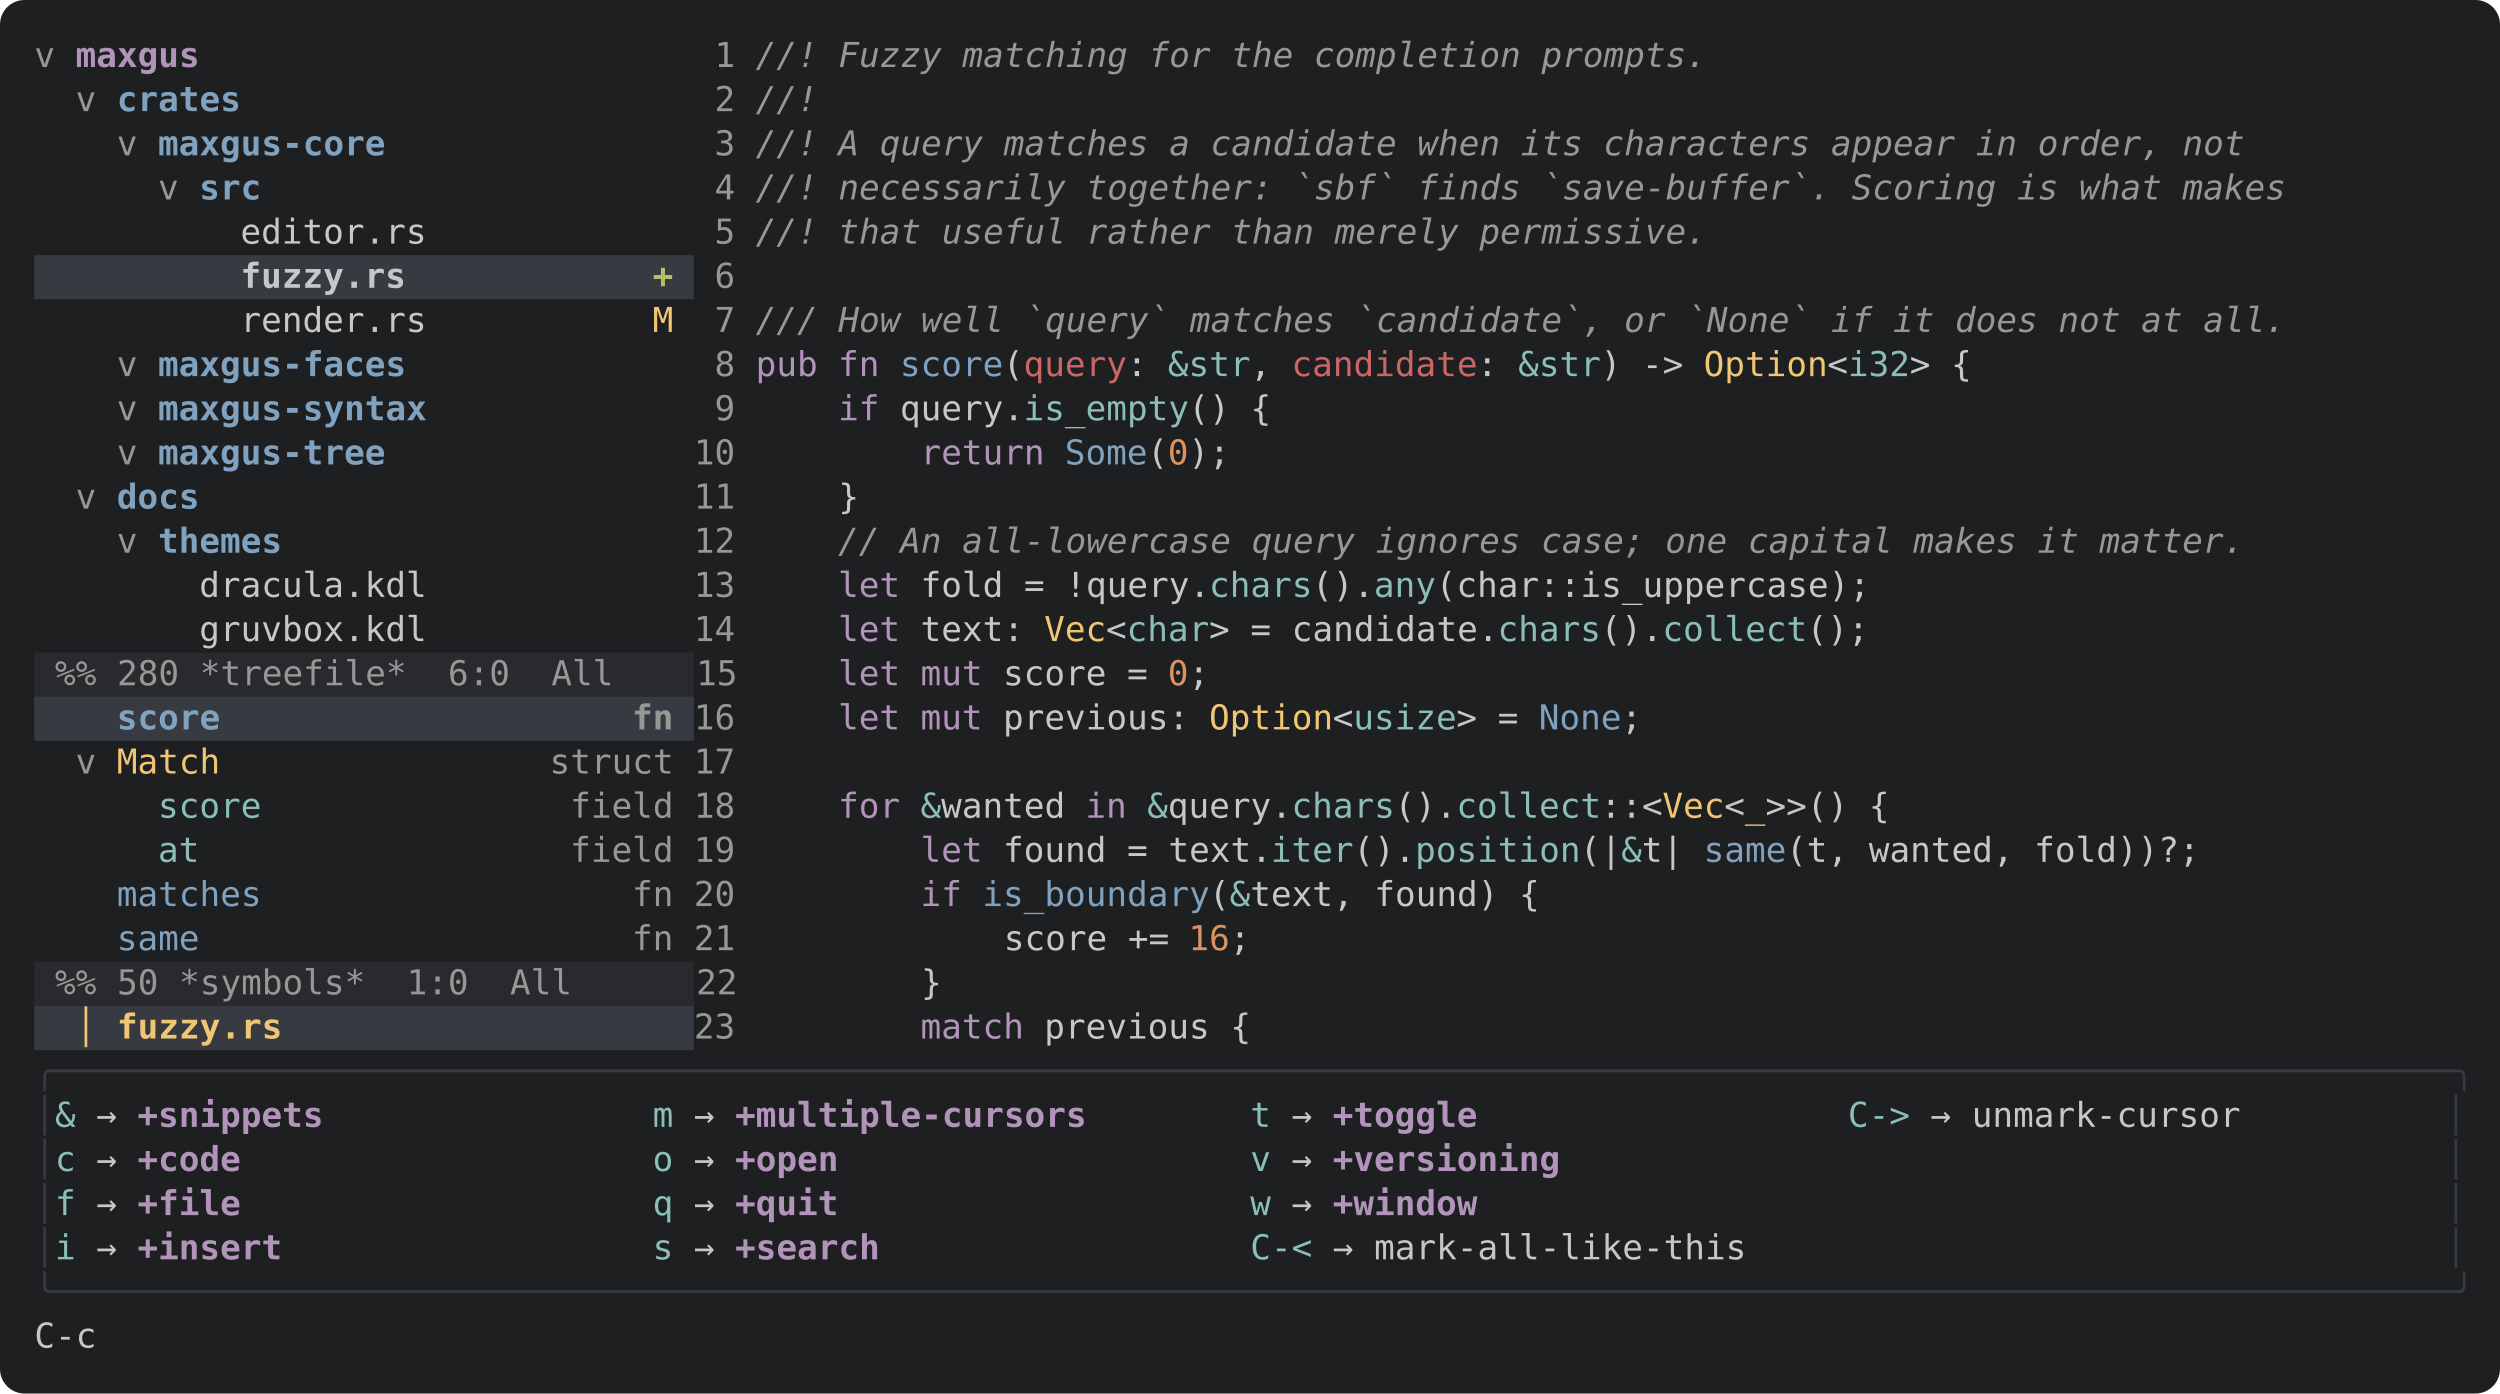
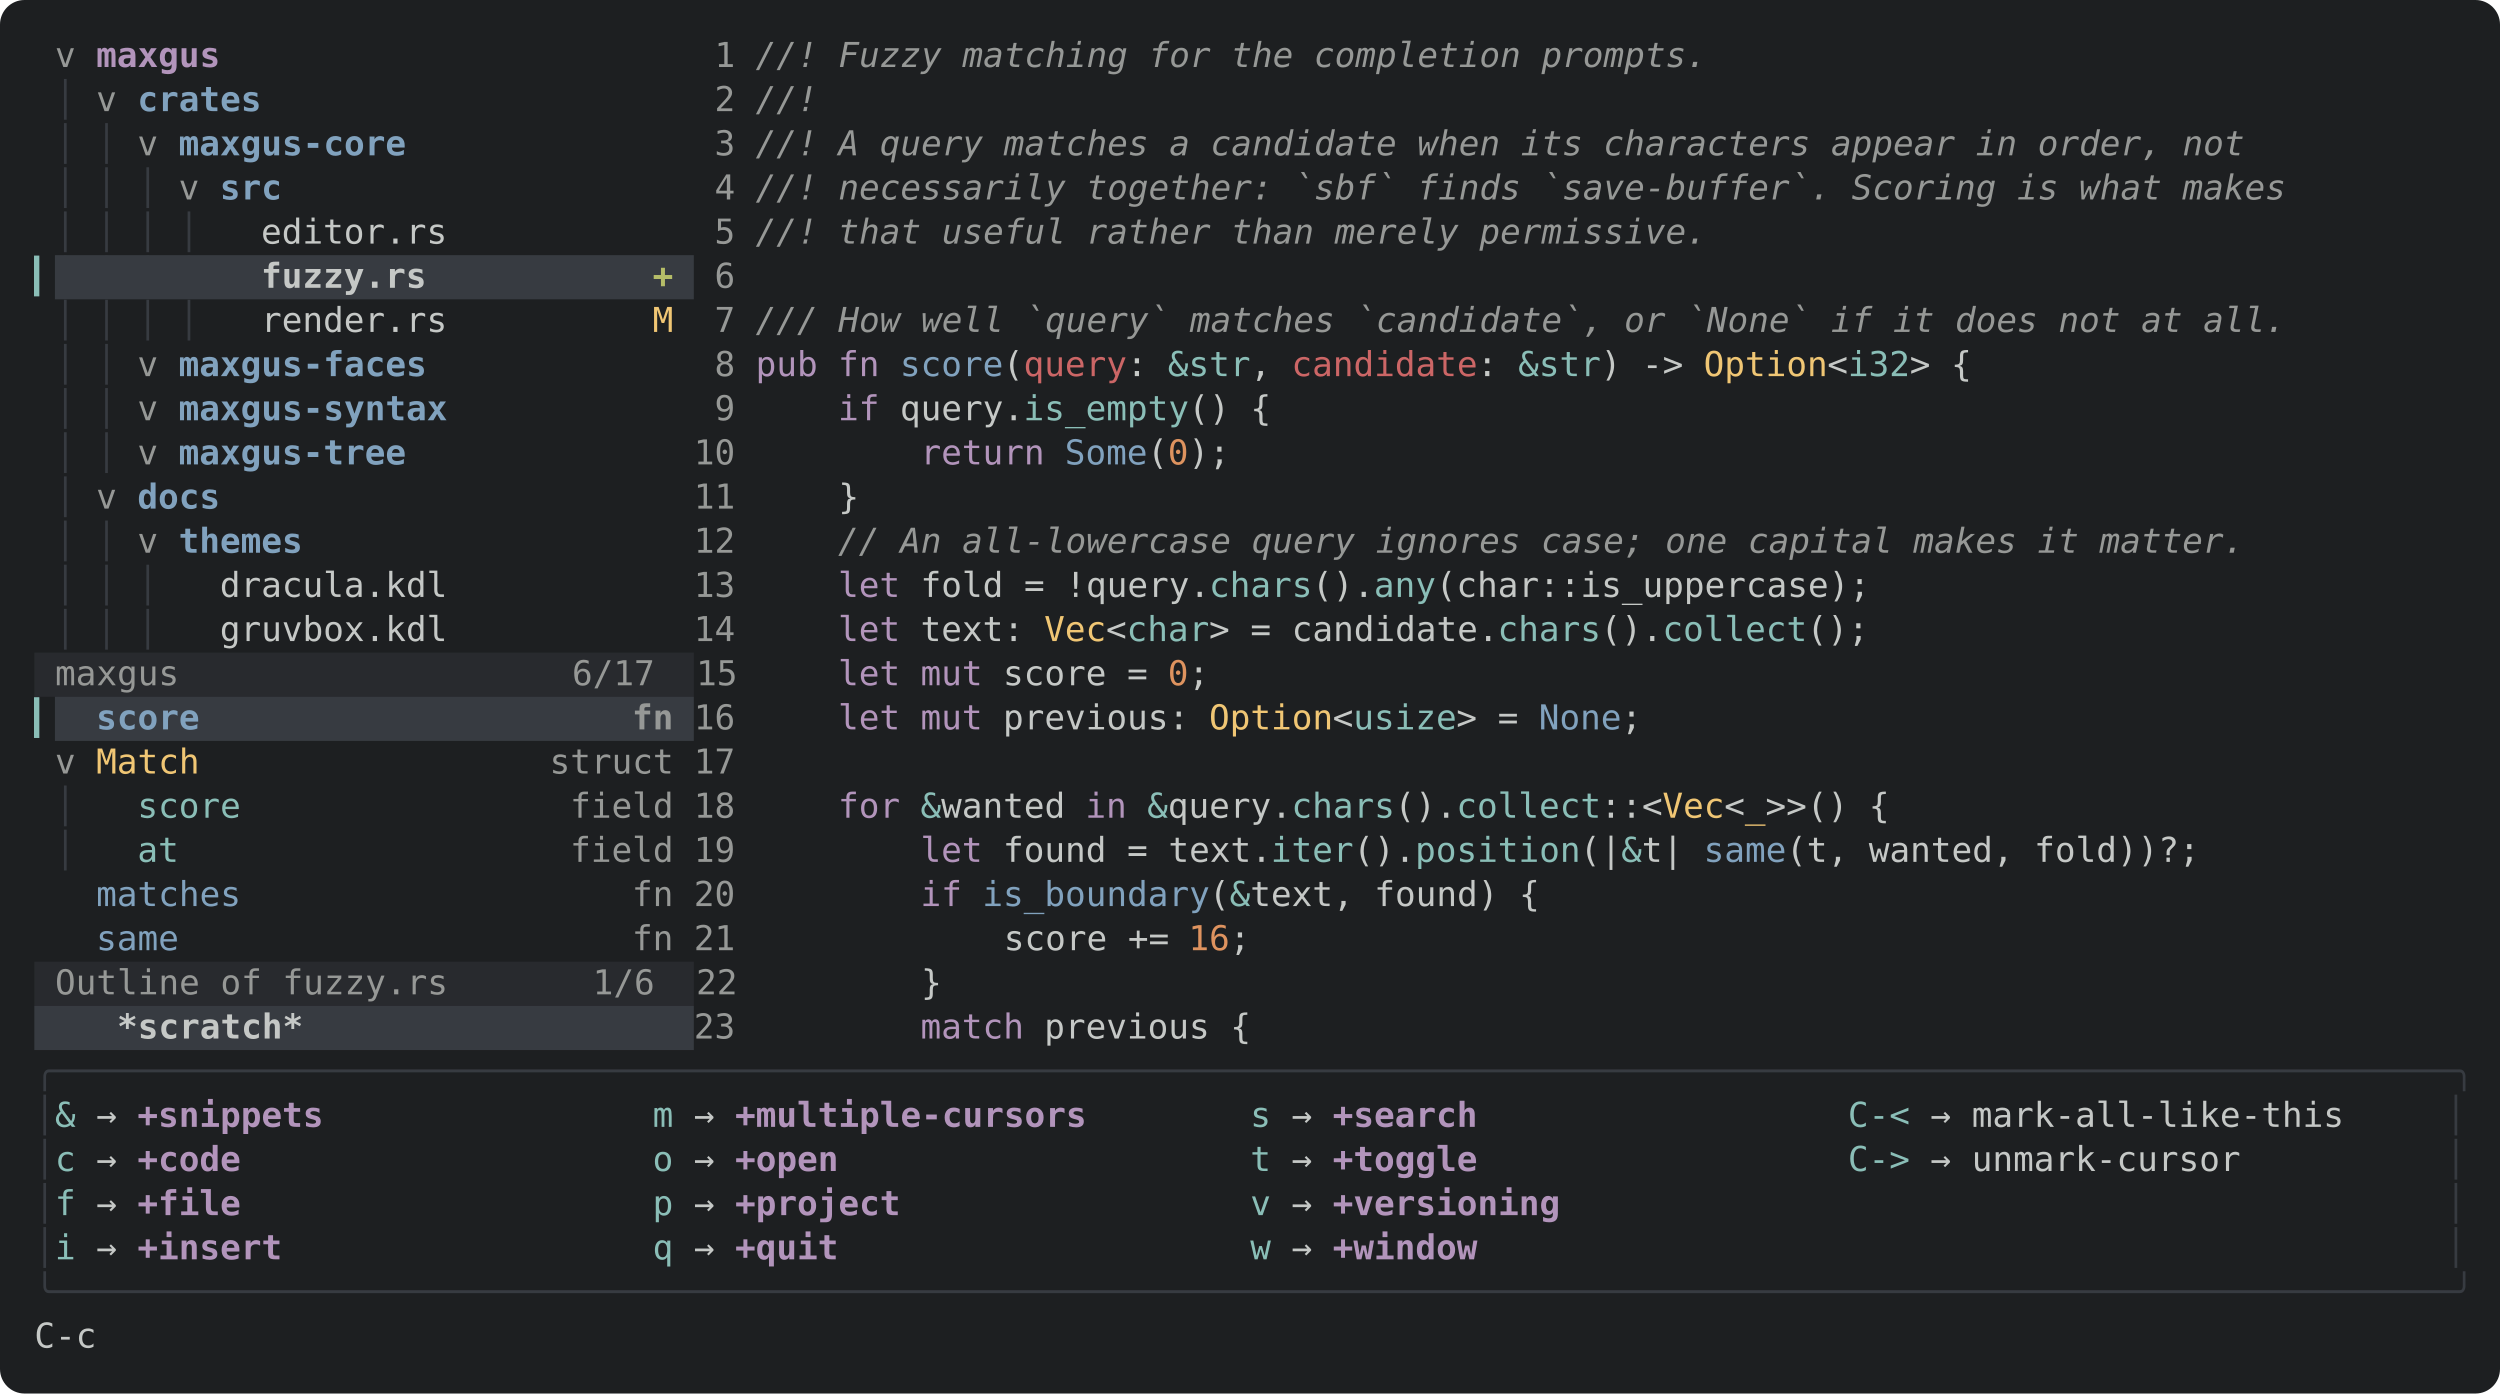
<svg xmlns="http://www.w3.org/2000/svg" width="1019" height="568" viewBox="0 0 1019 568" font-family="ui-monospace, SFMono-Regular, 'SF Mono', Menlo, Consolas, 'DejaVu Sans Mono', monospace" font-size="14" role="img" aria-label="maxgus">
  <rect width="1019" height="568" rx="10" fill="#1d1f21" />
-   <rect x="14.0" y="104.0" width="268.8" height="18" fill="#373b41" />
+   <rect x="22.4" y="104.0" width="260.4" height="18" fill="#373b41" />
  <rect x="14.0" y="266.0" width="268.8" height="18" fill="#282a2e" />
-   <rect x="14.0" y="284.0" width="268.8" height="18" fill="#373b41" />
+   <rect x="22.4" y="284.0" width="260.4" height="18" fill="#373b41" />
  <rect x="14.0" y="392.0" width="268.8" height="18" fill="#282a2e" />
  <rect x="14.0" y="410.0" width="268.8" height="18" fill="#373b41" />
-   <text x="14.0" y="27.3" fill="#969896" textLength="16.8" lengthAdjust="spacing" xml:space="preserve">v </text>
-   <text x="30.8" y="27.3" fill="#b294bb" font-weight="bold" textLength="50.4" lengthAdjust="spacing" xml:space="preserve">maxgus</text>
+   <text x="22.4" y="27.3" fill="#969896" textLength="16.8" lengthAdjust="spacing" xml:space="preserve">v </text>
+   <text x="39.2" y="27.3" fill="#b294bb" font-weight="bold" textLength="50.4" lengthAdjust="spacing" xml:space="preserve">maxgus</text>
  <text x="282.8" y="27.3" fill="#969896" textLength="25.2" lengthAdjust="spacing" xml:space="preserve"> 1 </text>
  <text x="308.0" y="27.3" fill="#969896" font-style="italic" textLength="386.4" lengthAdjust="spacing" xml:space="preserve">//! Fuzzy matching for the completion prompts.</text>
-   <text x="30.8" y="45.3" fill="#969896" textLength="16.8" lengthAdjust="spacing" xml:space="preserve">v </text>
-   <text x="47.6" y="45.3" fill="#81a2be" font-weight="bold" textLength="50.4" lengthAdjust="spacing" xml:space="preserve">crates</text>
+   <text x="22.4" y="45.3" fill="#373b41" textLength="8.4" lengthAdjust="spacing" xml:space="preserve">│</text>
+   <text x="39.2" y="45.3" fill="#969896" textLength="16.8" lengthAdjust="spacing" xml:space="preserve">v </text>
+   <text x="56.0" y="45.3" fill="#81a2be" font-weight="bold" textLength="50.4" lengthAdjust="spacing" xml:space="preserve">crates</text>
  <text x="282.8" y="45.3" fill="#969896" textLength="25.2" lengthAdjust="spacing" xml:space="preserve"> 2 </text>
  <text x="308.0" y="45.3" fill="#969896" font-style="italic" textLength="25.2" lengthAdjust="spacing" xml:space="preserve">//!</text>
-   <text x="47.6" y="63.3" fill="#969896" textLength="16.8" lengthAdjust="spacing" xml:space="preserve">v </text>
-   <text x="64.4" y="63.3" fill="#81a2be" font-weight="bold" textLength="92.4" lengthAdjust="spacing" xml:space="preserve">maxgus-core</text>
+   <text x="22.4" y="63.3" fill="#373b41" textLength="8.4" lengthAdjust="spacing" xml:space="preserve">│</text>
+   <text x="39.2" y="63.3" fill="#373b41" textLength="8.4" lengthAdjust="spacing" xml:space="preserve">│</text>
+   <text x="56.0" y="63.3" fill="#969896" textLength="16.8" lengthAdjust="spacing" xml:space="preserve">v </text>
+   <text x="72.8" y="63.3" fill="#81a2be" font-weight="bold" textLength="92.4" lengthAdjust="spacing" xml:space="preserve">maxgus-core</text>
  <text x="282.8" y="63.3" fill="#969896" textLength="25.2" lengthAdjust="spacing" xml:space="preserve"> 3 </text>
  <text x="308.0" y="63.3" fill="#969896" font-style="italic" textLength="604.8" lengthAdjust="spacing" xml:space="preserve">//! A query matches a candidate when its characters appear in order, not</text>
-   <text x="64.4" y="81.3" fill="#969896" textLength="16.8" lengthAdjust="spacing" xml:space="preserve">v </text>
-   <text x="81.2" y="81.3" fill="#81a2be" font-weight="bold" textLength="25.2" lengthAdjust="spacing" xml:space="preserve">src</text>
+   <text x="22.4" y="81.3" fill="#373b41" textLength="8.4" lengthAdjust="spacing" xml:space="preserve">│</text>
+   <text x="39.2" y="81.3" fill="#373b41" textLength="8.4" lengthAdjust="spacing" xml:space="preserve">│</text>
+   <text x="56.0" y="81.3" fill="#373b41" textLength="8.4" lengthAdjust="spacing" xml:space="preserve">│</text>
+   <text x="72.8" y="81.3" fill="#969896" textLength="16.8" lengthAdjust="spacing" xml:space="preserve">v </text>
+   <text x="89.6" y="81.3" fill="#81a2be" font-weight="bold" textLength="25.2" lengthAdjust="spacing" xml:space="preserve">src</text>
  <text x="282.8" y="81.3" fill="#969896" textLength="25.2" lengthAdjust="spacing" xml:space="preserve"> 4 </text>
  <text x="308.0" y="81.3" fill="#969896" font-style="italic" textLength="621.6" lengthAdjust="spacing" xml:space="preserve">//! necessarily together: `sbf` finds `save-buffer`. Scoring is what makes</text>
-   <text x="98.0" y="99.3" fill="#c5c8c6" textLength="184.8" lengthAdjust="spacing" xml:space="preserve">editor.rs             </text>
+   <text x="22.4" y="99.3" fill="#373b41" textLength="8.4" lengthAdjust="spacing" xml:space="preserve">│</text>
+   <text x="39.2" y="99.3" fill="#373b41" textLength="8.4" lengthAdjust="spacing" xml:space="preserve">│</text>
+   <text x="56.0" y="99.3" fill="#373b41" textLength="8.4" lengthAdjust="spacing" xml:space="preserve">│</text>
+   <text x="72.8" y="99.3" fill="#373b41" textLength="8.4" lengthAdjust="spacing" xml:space="preserve">│</text>
+   <text x="106.4" y="99.3" fill="#c5c8c6" textLength="176.4" lengthAdjust="spacing" xml:space="preserve">editor.rs            </text>
  <text x="282.8" y="99.3" fill="#969896" textLength="25.2" lengthAdjust="spacing" xml:space="preserve"> 5 </text>
  <text x="308.0" y="99.3" fill="#969896" font-style="italic" textLength="386.4" lengthAdjust="spacing" xml:space="preserve">//! that useful rather than merely permissive.</text>
-   <text x="98.0" y="117.3" fill="#c5c8c6" font-weight="bold" textLength="168.0" lengthAdjust="spacing" xml:space="preserve">fuzzy.rs            </text>
+   <text x="14.0" y="117.3" fill="#8abeb7" textLength="8.4" lengthAdjust="spacing" xml:space="preserve">▎</text>
+   <text x="22.4" y="117.3" fill="#373b41" font-weight="bold" textLength="8.4" lengthAdjust="spacing" xml:space="preserve">│</text>
+   <text x="39.2" y="117.3" fill="#373b41" font-weight="bold" textLength="8.4" lengthAdjust="spacing" xml:space="preserve">│</text>
+   <text x="56.0" y="117.3" fill="#373b41" font-weight="bold" textLength="8.4" lengthAdjust="spacing" xml:space="preserve">│</text>
+   <text x="72.8" y="117.3" fill="#373b41" font-weight="bold" textLength="8.4" lengthAdjust="spacing" xml:space="preserve">│</text>
+   <text x="106.4" y="117.3" fill="#c5c8c6" font-weight="bold" textLength="159.6" lengthAdjust="spacing" xml:space="preserve">fuzzy.rs           </text>
  <text x="266.0" y="117.3" fill="#b5bd68" font-weight="bold" textLength="8.4" lengthAdjust="spacing" xml:space="preserve">+</text>
  <text x="282.8" y="117.3" fill="#969896" textLength="25.2" lengthAdjust="spacing" xml:space="preserve"> 6 </text>
-   <text x="98.0" y="135.3" fill="#c5c8c6" textLength="168.0" lengthAdjust="spacing" xml:space="preserve">render.rs           </text>
+   <text x="22.4" y="135.3" fill="#373b41" textLength="8.4" lengthAdjust="spacing" xml:space="preserve">│</text>
+   <text x="39.2" y="135.3" fill="#373b41" textLength="8.4" lengthAdjust="spacing" xml:space="preserve">│</text>
+   <text x="56.0" y="135.3" fill="#373b41" textLength="8.4" lengthAdjust="spacing" xml:space="preserve">│</text>
+   <text x="72.8" y="135.3" fill="#373b41" textLength="8.4" lengthAdjust="spacing" xml:space="preserve">│</text>
+   <text x="106.4" y="135.3" fill="#c5c8c6" textLength="159.6" lengthAdjust="spacing" xml:space="preserve">render.rs          </text>
  <text x="266.0" y="135.3" fill="#f0c674" textLength="8.4" lengthAdjust="spacing" xml:space="preserve">M</text>
  <text x="282.8" y="135.3" fill="#969896" textLength="25.2" lengthAdjust="spacing" xml:space="preserve"> 7 </text>
  <text x="308.0" y="135.3" fill="#969896" font-style="italic" textLength="621.6" lengthAdjust="spacing" xml:space="preserve">/// How well `query` matches `candidate`, or `None` if it does not at all.</text>
-   <text x="47.6" y="153.3" fill="#969896" textLength="16.8" lengthAdjust="spacing" xml:space="preserve">v </text>
-   <text x="64.4" y="153.3" fill="#81a2be" font-weight="bold" textLength="100.8" lengthAdjust="spacing" xml:space="preserve">maxgus-faces</text>
+   <text x="22.4" y="153.3" fill="#373b41" textLength="8.4" lengthAdjust="spacing" xml:space="preserve">│</text>
+   <text x="39.2" y="153.3" fill="#373b41" textLength="8.4" lengthAdjust="spacing" xml:space="preserve">│</text>
+   <text x="56.0" y="153.3" fill="#969896" textLength="16.8" lengthAdjust="spacing" xml:space="preserve">v </text>
+   <text x="72.8" y="153.3" fill="#81a2be" font-weight="bold" textLength="100.8" lengthAdjust="spacing" xml:space="preserve">maxgus-faces</text>
  <text x="282.8" y="153.3" fill="#969896" textLength="25.2" lengthAdjust="spacing" xml:space="preserve"> 8 </text>
  <text x="308.0" y="153.3" fill="#b294bb" textLength="25.2" lengthAdjust="spacing" xml:space="preserve">pub</text>
  <text x="341.6" y="153.3" fill="#b294bb" textLength="16.8" lengthAdjust="spacing" xml:space="preserve">fn</text>
  <text x="366.8" y="153.3" fill="#81a2be" textLength="42.0" lengthAdjust="spacing" xml:space="preserve">score</text>
  <text x="408.8" y="153.3" fill="#c5c8c6" textLength="8.4" lengthAdjust="spacing" xml:space="preserve">(</text>
  <text x="417.2" y="153.3" fill="#cc6666" textLength="42.0" lengthAdjust="spacing" xml:space="preserve">query</text>
  <text x="459.2" y="153.3" fill="#c5c8c6" textLength="16.8" lengthAdjust="spacing" xml:space="preserve">: </text>
  <text x="476.0" y="153.3" fill="#8abeb7" textLength="33.6" lengthAdjust="spacing" xml:space="preserve">&amp;str</text>
  <text x="509.6" y="153.3" fill="#c5c8c6" textLength="16.8" lengthAdjust="spacing" xml:space="preserve">, </text>
  <text x="526.4" y="153.3" fill="#cc6666" textLength="75.6" lengthAdjust="spacing" xml:space="preserve">candidate</text>
  <text x="602.0" y="153.3" fill="#c5c8c6" textLength="16.8" lengthAdjust="spacing" xml:space="preserve">: </text>
  <text x="618.8" y="153.3" fill="#8abeb7" textLength="33.6" lengthAdjust="spacing" xml:space="preserve">&amp;str</text>
  <text x="652.4" y="153.3" fill="#c5c8c6" textLength="42.0" lengthAdjust="spacing" xml:space="preserve">) -&gt; </text>
  <text x="694.4" y="153.3" fill="#f0c674" textLength="50.4" lengthAdjust="spacing" xml:space="preserve">Option</text>
  <text x="744.8" y="153.3" fill="#c5c8c6" textLength="8.4" lengthAdjust="spacing" xml:space="preserve">&lt;</text>
  <text x="753.2" y="153.3" fill="#8abeb7" textLength="25.2" lengthAdjust="spacing" xml:space="preserve">i32</text>
  <text x="778.4" y="153.3" fill="#c5c8c6" textLength="226.8" lengthAdjust="spacing" xml:space="preserve">&gt; {                        </text>
-   <text x="47.6" y="171.3" fill="#969896" textLength="16.8" lengthAdjust="spacing" xml:space="preserve">v </text>
-   <text x="64.4" y="171.3" fill="#81a2be" font-weight="bold" textLength="109.2" lengthAdjust="spacing" xml:space="preserve">maxgus-syntax</text>
+   <text x="22.4" y="171.3" fill="#373b41" textLength="8.4" lengthAdjust="spacing" xml:space="preserve">│</text>
+   <text x="39.2" y="171.3" fill="#373b41" textLength="8.4" lengthAdjust="spacing" xml:space="preserve">│</text>
+   <text x="56.0" y="171.3" fill="#969896" textLength="16.8" lengthAdjust="spacing" xml:space="preserve">v </text>
+   <text x="72.8" y="171.3" fill="#81a2be" font-weight="bold" textLength="109.2" lengthAdjust="spacing" xml:space="preserve">maxgus-syntax</text>
  <text x="282.8" y="171.3" fill="#969896" textLength="25.2" lengthAdjust="spacing" xml:space="preserve"> 9 </text>
  <text x="341.6" y="171.3" fill="#b294bb" textLength="16.8" lengthAdjust="spacing" xml:space="preserve">if</text>
  <text x="358.4" y="171.3" fill="#c5c8c6" textLength="58.8" lengthAdjust="spacing" xml:space="preserve"> query.</text>
  <text x="417.2" y="171.3" fill="#8abeb7" textLength="67.2" lengthAdjust="spacing" xml:space="preserve">is_empty</text>
  <text x="484.4" y="171.3" fill="#c5c8c6" textLength="520.8" lengthAdjust="spacing" xml:space="preserve">() {                                                          </text>
-   <text x="47.6" y="189.3" fill="#969896" textLength="16.8" lengthAdjust="spacing" xml:space="preserve">v </text>
-   <text x="64.4" y="189.3" fill="#81a2be" font-weight="bold" textLength="92.4" lengthAdjust="spacing" xml:space="preserve">maxgus-tree</text>
+   <text x="22.4" y="189.3" fill="#373b41" textLength="8.4" lengthAdjust="spacing" xml:space="preserve">│</text>
+   <text x="39.2" y="189.3" fill="#373b41" textLength="8.4" lengthAdjust="spacing" xml:space="preserve">│</text>
+   <text x="56.0" y="189.3" fill="#969896" textLength="16.8" lengthAdjust="spacing" xml:space="preserve">v </text>
+   <text x="72.8" y="189.3" fill="#81a2be" font-weight="bold" textLength="92.4" lengthAdjust="spacing" xml:space="preserve">maxgus-tree</text>
  <text x="282.8" y="189.3" fill="#969896" textLength="25.2" lengthAdjust="spacing" xml:space="preserve">10 </text>
  <text x="375.2" y="189.3" fill="#b294bb" textLength="50.4" lengthAdjust="spacing" xml:space="preserve">return</text>
  <text x="434.0" y="189.3" fill="#81a2be" textLength="33.6" lengthAdjust="spacing" xml:space="preserve">Some</text>
  <text x="467.6" y="189.3" fill="#c5c8c6" textLength="8.4" lengthAdjust="spacing" xml:space="preserve">(</text>
  <text x="476.0" y="189.3" fill="#de935f" textLength="8.4" lengthAdjust="spacing" xml:space="preserve">0</text>
  <text x="484.4" y="189.3" fill="#c5c8c6" textLength="520.8" lengthAdjust="spacing" xml:space="preserve">);                                                            </text>
-   <text x="30.8" y="207.3" fill="#969896" textLength="16.8" lengthAdjust="spacing" xml:space="preserve">v </text>
-   <text x="47.6" y="207.3" fill="#81a2be" font-weight="bold" textLength="33.6" lengthAdjust="spacing" xml:space="preserve">docs</text>
+   <text x="22.4" y="207.3" fill="#373b41" textLength="8.4" lengthAdjust="spacing" xml:space="preserve">│</text>
+   <text x="39.2" y="207.3" fill="#969896" textLength="16.8" lengthAdjust="spacing" xml:space="preserve">v </text>
+   <text x="56.0" y="207.3" fill="#81a2be" font-weight="bold" textLength="33.6" lengthAdjust="spacing" xml:space="preserve">docs</text>
  <text x="282.8" y="207.3" fill="#969896" textLength="25.2" lengthAdjust="spacing" xml:space="preserve">11 </text>
  <text x="308.0" y="207.3" fill="#c5c8c6" textLength="697.2" lengthAdjust="spacing" xml:space="preserve">    }                                                                              </text>
-   <text x="47.6" y="225.3" fill="#969896" textLength="16.8" lengthAdjust="spacing" xml:space="preserve">v </text>
-   <text x="64.4" y="225.3" fill="#81a2be" font-weight="bold" textLength="50.4" lengthAdjust="spacing" xml:space="preserve">themes</text>
+   <text x="22.4" y="225.3" fill="#373b41" textLength="8.4" lengthAdjust="spacing" xml:space="preserve">│</text>
+   <text x="39.2" y="225.3" fill="#373b41" textLength="8.4" lengthAdjust="spacing" xml:space="preserve">│</text>
+   <text x="56.0" y="225.3" fill="#969896" textLength="16.8" lengthAdjust="spacing" xml:space="preserve">v </text>
+   <text x="72.8" y="225.3" fill="#81a2be" font-weight="bold" textLength="50.4" lengthAdjust="spacing" xml:space="preserve">themes</text>
  <text x="282.8" y="225.3" fill="#969896" textLength="25.2" lengthAdjust="spacing" xml:space="preserve">12 </text>
  <text x="341.6" y="225.3" fill="#969896" font-style="italic" textLength="571.2" lengthAdjust="spacing" xml:space="preserve">// An all-lowercase query ignores case; one capital makes it matter.</text>
-   <text x="81.2" y="243.3" fill="#c5c8c6" textLength="201.6" lengthAdjust="spacing" xml:space="preserve">dracula.kdl             </text>
+   <text x="22.4" y="243.3" fill="#373b41" textLength="8.4" lengthAdjust="spacing" xml:space="preserve">│</text>
+   <text x="39.2" y="243.3" fill="#373b41" textLength="8.4" lengthAdjust="spacing" xml:space="preserve">│</text>
+   <text x="56.0" y="243.3" fill="#373b41" textLength="8.4" lengthAdjust="spacing" xml:space="preserve">│</text>
+   <text x="89.6" y="243.3" fill="#c5c8c6" textLength="193.2" lengthAdjust="spacing" xml:space="preserve">dracula.kdl            </text>
  <text x="282.8" y="243.3" fill="#969896" textLength="25.2" lengthAdjust="spacing" xml:space="preserve">13 </text>
  <text x="341.6" y="243.3" fill="#b294bb" textLength="25.2" lengthAdjust="spacing" xml:space="preserve">let</text>
  <text x="366.8" y="243.3" fill="#c5c8c6" textLength="126.0" lengthAdjust="spacing" xml:space="preserve"> fold = !query.</text>
  <text x="492.8" y="243.3" fill="#8abeb7" textLength="42.0" lengthAdjust="spacing" xml:space="preserve">chars</text>
  <text x="534.8" y="243.3" fill="#c5c8c6" textLength="25.2" lengthAdjust="spacing" xml:space="preserve">().</text>
  <text x="560.0" y="243.3" fill="#8abeb7" textLength="25.2" lengthAdjust="spacing" xml:space="preserve">any</text>
  <text x="585.2" y="243.3" fill="#c5c8c6" textLength="420.0" lengthAdjust="spacing" xml:space="preserve">(char::is_uppercase);                             </text>
-   <text x="81.2" y="261.3" fill="#c5c8c6" textLength="201.6" lengthAdjust="spacing" xml:space="preserve">gruvbox.kdl             </text>
+   <text x="22.4" y="261.3" fill="#373b41" textLength="8.4" lengthAdjust="spacing" xml:space="preserve">│</text>
+   <text x="39.2" y="261.3" fill="#373b41" textLength="8.4" lengthAdjust="spacing" xml:space="preserve">│</text>
+   <text x="56.0" y="261.3" fill="#373b41" textLength="8.4" lengthAdjust="spacing" xml:space="preserve">│</text>
+   <text x="89.6" y="261.3" fill="#c5c8c6" textLength="193.2" lengthAdjust="spacing" xml:space="preserve">gruvbox.kdl            </text>
  <text x="282.8" y="261.3" fill="#969896" textLength="25.2" lengthAdjust="spacing" xml:space="preserve">14 </text>
  <text x="341.6" y="261.3" fill="#b294bb" textLength="25.2" lengthAdjust="spacing" xml:space="preserve">let</text>
  <text x="366.8" y="261.3" fill="#c5c8c6" textLength="58.8" lengthAdjust="spacing" xml:space="preserve"> text: </text>
  <text x="425.6" y="261.3" fill="#f0c674" textLength="25.2" lengthAdjust="spacing" xml:space="preserve">Vec</text>
  <text x="450.8" y="261.3" fill="#c5c8c6" textLength="8.4" lengthAdjust="spacing" xml:space="preserve">&lt;</text>
  <text x="459.2" y="261.3" fill="#8abeb7" textLength="33.6" lengthAdjust="spacing" xml:space="preserve">char</text>
  <text x="492.8" y="261.3" fill="#c5c8c6" textLength="117.6" lengthAdjust="spacing" xml:space="preserve">&gt; = candidate.</text>
  <text x="610.4" y="261.3" fill="#8abeb7" textLength="42.0" lengthAdjust="spacing" xml:space="preserve">chars</text>
  <text x="652.4" y="261.3" fill="#c5c8c6" textLength="25.2" lengthAdjust="spacing" xml:space="preserve">().</text>
  <text x="677.6" y="261.3" fill="#8abeb7" textLength="58.8" lengthAdjust="spacing" xml:space="preserve">collect</text>
  <text x="736.4" y="261.3" fill="#c5c8c6" textLength="268.8" lengthAdjust="spacing" xml:space="preserve">();                             </text>
-   <text x="14.0" y="279.3" fill="#969896" textLength="294.0" lengthAdjust="spacing" xml:space="preserve"> %% 280 *treefile*  6:0  All    15 </text>
+   <text x="14.0" y="279.3" fill="#969896" textLength="294.0" lengthAdjust="spacing" xml:space="preserve"> maxgus                   6/17  15 </text>
  <text x="341.6" y="279.3" fill="#b294bb" textLength="25.2" lengthAdjust="spacing" xml:space="preserve">let</text>
  <text x="375.2" y="279.3" fill="#b294bb" textLength="25.2" lengthAdjust="spacing" xml:space="preserve">mut</text>
  <text x="400.4" y="279.3" fill="#c5c8c6" textLength="75.6" lengthAdjust="spacing" xml:space="preserve"> score = </text>
  <text x="476.0" y="279.3" fill="#de935f" textLength="8.4" lengthAdjust="spacing" xml:space="preserve">0</text>
  <text x="484.4" y="279.3" fill="#c5c8c6" textLength="520.8" lengthAdjust="spacing" xml:space="preserve">;                                                             </text>
-   <text x="47.6" y="297.3" fill="#81a2be" font-weight="bold" textLength="42.0" lengthAdjust="spacing" xml:space="preserve">score</text>
+   <text x="14.0" y="297.3" fill="#8abeb7" textLength="8.4" lengthAdjust="spacing" xml:space="preserve">▎</text>
+   <text x="39.2" y="297.3" fill="#81a2be" font-weight="bold" textLength="42.0" lengthAdjust="spacing" xml:space="preserve">score</text>
  <text x="257.6" y="297.3" fill="#969896" font-weight="bold" textLength="16.8" lengthAdjust="spacing" xml:space="preserve">fn</text>
  <text x="282.8" y="297.3" fill="#969896" textLength="25.2" lengthAdjust="spacing" xml:space="preserve">16 </text>
  <text x="341.6" y="297.3" fill="#b294bb" textLength="25.2" lengthAdjust="spacing" xml:space="preserve">let</text>
  <text x="375.2" y="297.3" fill="#b294bb" textLength="25.2" lengthAdjust="spacing" xml:space="preserve">mut</text>
  <text x="400.4" y="297.3" fill="#c5c8c6" textLength="92.4" lengthAdjust="spacing" xml:space="preserve"> previous: </text>
  <text x="492.8" y="297.3" fill="#f0c674" textLength="50.4" lengthAdjust="spacing" xml:space="preserve">Option</text>
  <text x="543.2" y="297.3" fill="#c5c8c6" textLength="8.4" lengthAdjust="spacing" xml:space="preserve">&lt;</text>
  <text x="551.6" y="297.3" fill="#8abeb7" textLength="42.0" lengthAdjust="spacing" xml:space="preserve">usize</text>
  <text x="593.6" y="297.3" fill="#c5c8c6" textLength="33.6" lengthAdjust="spacing" xml:space="preserve">&gt; = </text>
  <text x="627.2" y="297.3" fill="#81a2be" textLength="33.6" lengthAdjust="spacing" xml:space="preserve">None</text>
  <text x="660.8" y="297.3" fill="#c5c8c6" textLength="344.4" lengthAdjust="spacing" xml:space="preserve">;                                        </text>
-   <text x="30.8" y="315.3" fill="#969896" textLength="16.8" lengthAdjust="spacing" xml:space="preserve">v </text>
-   <text x="47.6" y="315.3" fill="#f0c674" textLength="42.0" lengthAdjust="spacing" xml:space="preserve">Match</text>
+   <text x="22.4" y="315.3" fill="#969896" textLength="16.8" lengthAdjust="spacing" xml:space="preserve">v </text>
+   <text x="39.2" y="315.3" fill="#f0c674" textLength="42.0" lengthAdjust="spacing" xml:space="preserve">Match</text>
  <text x="224.0" y="315.3" fill="#969896" textLength="50.4" lengthAdjust="spacing" xml:space="preserve">struct</text>
  <text x="282.8" y="315.3" fill="#969896" textLength="25.2" lengthAdjust="spacing" xml:space="preserve">17 </text>
-   <text x="64.4" y="333.3" fill="#8abeb7" textLength="42.0" lengthAdjust="spacing" xml:space="preserve">score</text>
+   <text x="22.4" y="333.3" fill="#373b41" textLength="8.4" lengthAdjust="spacing" xml:space="preserve">│</text>
+   <text x="56.0" y="333.3" fill="#8abeb7" textLength="42.0" lengthAdjust="spacing" xml:space="preserve">score</text>
  <text x="232.4" y="333.3" fill="#969896" textLength="42.0" lengthAdjust="spacing" xml:space="preserve">field</text>
  <text x="282.8" y="333.3" fill="#969896" textLength="25.2" lengthAdjust="spacing" xml:space="preserve">18 </text>
  <text x="341.6" y="333.3" fill="#b294bb" textLength="25.2" lengthAdjust="spacing" xml:space="preserve">for</text>
  <text x="375.2" y="333.3" fill="#8abeb7" textLength="8.4" lengthAdjust="spacing" xml:space="preserve">&amp;</text>
  <text x="383.6" y="333.3" fill="#c5c8c6" textLength="58.8" lengthAdjust="spacing" xml:space="preserve">wanted </text>
  <text x="442.4" y="333.3" fill="#b294bb" textLength="16.8" lengthAdjust="spacing" xml:space="preserve">in</text>
  <text x="467.6" y="333.3" fill="#8abeb7" textLength="8.4" lengthAdjust="spacing" xml:space="preserve">&amp;</text>
  <text x="476.0" y="333.3" fill="#c5c8c6" textLength="50.4" lengthAdjust="spacing" xml:space="preserve">query.</text>
  <text x="526.4" y="333.3" fill="#8abeb7" textLength="42.0" lengthAdjust="spacing" xml:space="preserve">chars</text>
  <text x="568.4" y="333.3" fill="#c5c8c6" textLength="25.2" lengthAdjust="spacing" xml:space="preserve">().</text>
  <text x="593.6" y="333.3" fill="#8abeb7" textLength="58.8" lengthAdjust="spacing" xml:space="preserve">collect</text>
  <text x="652.4" y="333.3" fill="#c5c8c6" textLength="25.2" lengthAdjust="spacing" xml:space="preserve">::&lt;</text>
  <text x="677.6" y="333.3" fill="#f0c674" textLength="25.2" lengthAdjust="spacing" xml:space="preserve">Vec</text>
  <text x="702.8" y="333.3" fill="#c5c8c6" textLength="8.4" lengthAdjust="spacing" xml:space="preserve">&lt;</text>
  <text x="711.2" y="333.3" fill="#f0c674" textLength="8.4" lengthAdjust="spacing" xml:space="preserve">_</text>
  <text x="719.6" y="333.3" fill="#c5c8c6" textLength="285.6" lengthAdjust="spacing" xml:space="preserve">&gt;&gt;() {                            </text>
-   <text x="64.4" y="351.3" fill="#8abeb7" textLength="16.8" lengthAdjust="spacing" xml:space="preserve">at</text>
+   <text x="22.4" y="351.3" fill="#373b41" textLength="8.4" lengthAdjust="spacing" xml:space="preserve">│</text>
+   <text x="56.0" y="351.3" fill="#8abeb7" textLength="16.8" lengthAdjust="spacing" xml:space="preserve">at</text>
  <text x="232.4" y="351.3" fill="#969896" textLength="42.0" lengthAdjust="spacing" xml:space="preserve">field</text>
  <text x="282.8" y="351.3" fill="#969896" textLength="25.2" lengthAdjust="spacing" xml:space="preserve">19 </text>
  <text x="375.2" y="351.3" fill="#b294bb" textLength="25.2" lengthAdjust="spacing" xml:space="preserve">let</text>
  <text x="400.4" y="351.3" fill="#c5c8c6" textLength="117.6" lengthAdjust="spacing" xml:space="preserve"> found = text.</text>
  <text x="518.0" y="351.3" fill="#8abeb7" textLength="33.6" lengthAdjust="spacing" xml:space="preserve">iter</text>
  <text x="551.6" y="351.3" fill="#c5c8c6" textLength="25.2" lengthAdjust="spacing" xml:space="preserve">().</text>
  <text x="576.8" y="351.3" fill="#8abeb7" textLength="67.2" lengthAdjust="spacing" xml:space="preserve">position</text>
  <text x="644.0" y="351.3" fill="#c5c8c6" textLength="16.8" lengthAdjust="spacing" xml:space="preserve">(|</text>
  <text x="660.8" y="351.3" fill="#8abeb7" textLength="8.4" lengthAdjust="spacing" xml:space="preserve">&amp;</text>
  <text x="669.2" y="351.3" fill="#c5c8c6" textLength="25.2" lengthAdjust="spacing" xml:space="preserve">t| </text>
  <text x="694.4" y="351.3" fill="#81a2be" textLength="33.6" lengthAdjust="spacing" xml:space="preserve">same</text>
  <text x="728.0" y="351.3" fill="#c5c8c6" textLength="277.2" lengthAdjust="spacing" xml:space="preserve">(t, wanted, fold))?;             </text>
-   <text x="47.6" y="369.3" fill="#81a2be" textLength="58.8" lengthAdjust="spacing" xml:space="preserve">matches</text>
+   <text x="39.2" y="369.3" fill="#81a2be" textLength="58.8" lengthAdjust="spacing" xml:space="preserve">matches</text>
  <text x="257.6" y="369.3" fill="#969896" textLength="16.8" lengthAdjust="spacing" xml:space="preserve">fn</text>
  <text x="282.8" y="369.3" fill="#969896" textLength="25.2" lengthAdjust="spacing" xml:space="preserve">20 </text>
  <text x="375.2" y="369.3" fill="#b294bb" textLength="16.8" lengthAdjust="spacing" xml:space="preserve">if</text>
  <text x="400.4" y="369.3" fill="#81a2be" textLength="92.4" lengthAdjust="spacing" xml:space="preserve">is_boundary</text>
  <text x="492.8" y="369.3" fill="#c5c8c6" textLength="8.4" lengthAdjust="spacing" xml:space="preserve">(</text>
  <text x="501.2" y="369.3" fill="#8abeb7" textLength="8.4" lengthAdjust="spacing" xml:space="preserve">&amp;</text>
  <text x="509.6" y="369.3" fill="#c5c8c6" textLength="495.6" lengthAdjust="spacing" xml:space="preserve">text, found) {                                             </text>
-   <text x="47.6" y="387.3" fill="#81a2be" textLength="33.6" lengthAdjust="spacing" xml:space="preserve">same</text>
+   <text x="39.2" y="387.3" fill="#81a2be" textLength="33.6" lengthAdjust="spacing" xml:space="preserve">same</text>
  <text x="257.6" y="387.3" fill="#969896" textLength="16.8" lengthAdjust="spacing" xml:space="preserve">fn</text>
  <text x="282.8" y="387.3" fill="#969896" textLength="25.2" lengthAdjust="spacing" xml:space="preserve">21 </text>
  <text x="308.0" y="387.3" fill="#c5c8c6" textLength="176.4" lengthAdjust="spacing" xml:space="preserve">            score += </text>
  <text x="484.4" y="387.3" fill="#de935f" textLength="16.8" lengthAdjust="spacing" xml:space="preserve">16</text>
  <text x="501.2" y="387.3" fill="#c5c8c6" textLength="504.0" lengthAdjust="spacing" xml:space="preserve">;                                                           </text>
-   <text x="14.0" y="405.3" fill="#969896" textLength="294.0" lengthAdjust="spacing" xml:space="preserve"> %% 50 *symbols*  1:0  All      22 </text>
+   <text x="14.0" y="405.3" fill="#969896" textLength="294.0" lengthAdjust="spacing" xml:space="preserve"> Outline of fuzzy.rs       1/6  22 </text>
  <text x="308.0" y="405.3" fill="#c5c8c6" textLength="697.2" lengthAdjust="spacing" xml:space="preserve">        }                                                                          </text>
-   <text x="30.8" y="423.3" fill="#f0c674" font-weight="bold" textLength="84.0" lengthAdjust="spacing" xml:space="preserve">│ fuzzy.rs</text>
+   <text x="14.0" y="423.3" fill="#c5c8c6" font-weight="bold" textLength="268.8" lengthAdjust="spacing" xml:space="preserve">    *scratch*                   </text>
  <text x="282.8" y="423.3" fill="#969896" textLength="25.2" lengthAdjust="spacing" xml:space="preserve">23 </text>
  <text x="375.2" y="423.3" fill="#b294bb" textLength="42.0" lengthAdjust="spacing" xml:space="preserve">match</text>
  <text x="417.2" y="423.3" fill="#c5c8c6" textLength="588.0" lengthAdjust="spacing" xml:space="preserve"> previous {                                                           </text>
  <text x="14.0" y="441.3" fill="#373b41" textLength="991.2" lengthAdjust="spacing" xml:space="preserve">╭────────────────────────────────────────────────────────────────────────────────────────────────────────────────────╮</text>
  <text x="14.0" y="459.3" fill="#373b41" textLength="8.4" lengthAdjust="spacing" xml:space="preserve">│</text>
  <text x="22.4" y="459.3" fill="#8abeb7" textLength="8.4" lengthAdjust="spacing" xml:space="preserve">&amp;</text>
  <text x="30.8" y="459.3" fill="#c5c8c6" textLength="25.2" lengthAdjust="spacing" xml:space="preserve"> → </text>
  <text x="56.0" y="459.3" fill="#b294bb" font-weight="bold" textLength="75.6" lengthAdjust="spacing" xml:space="preserve">+snippets</text>
  <text x="266.0" y="459.3" fill="#8abeb7" textLength="8.4" lengthAdjust="spacing" xml:space="preserve">m</text>
  <text x="274.4" y="459.3" fill="#c5c8c6" textLength="25.2" lengthAdjust="spacing" xml:space="preserve"> → </text>
  <text x="299.6" y="459.3" fill="#b294bb" font-weight="bold" textLength="142.8" lengthAdjust="spacing" xml:space="preserve">+multiple-cursors</text>
-   <text x="509.6" y="459.3" fill="#8abeb7" textLength="8.4" lengthAdjust="spacing" xml:space="preserve">t</text>
+   <text x="509.6" y="459.3" fill="#8abeb7" textLength="8.4" lengthAdjust="spacing" xml:space="preserve">s</text>
  <text x="518.0" y="459.3" fill="#c5c8c6" textLength="25.2" lengthAdjust="spacing" xml:space="preserve"> → </text>
-   <text x="543.2" y="459.3" fill="#b294bb" font-weight="bold" textLength="58.8" lengthAdjust="spacing" xml:space="preserve">+toggle</text>
-   <text x="753.2" y="459.3" fill="#8abeb7" textLength="25.2" lengthAdjust="spacing" xml:space="preserve">C-&gt;</text>
-   <text x="778.4" y="459.3" fill="#c5c8c6" textLength="218.4" lengthAdjust="spacing" xml:space="preserve"> → unmark-cursor          </text>
+   <text x="543.2" y="459.3" fill="#b294bb" font-weight="bold" textLength="58.8" lengthAdjust="spacing" xml:space="preserve">+search</text>
+   <text x="753.2" y="459.3" fill="#8abeb7" textLength="25.2" lengthAdjust="spacing" xml:space="preserve">C-&lt;</text>
+   <text x="778.4" y="459.3" fill="#c5c8c6" textLength="218.4" lengthAdjust="spacing" xml:space="preserve"> → mark-all-like-this     </text>
  <text x="996.8" y="459.3" fill="#373b41" textLength="8.4" lengthAdjust="spacing" xml:space="preserve">│</text>
  <text x="14.0" y="477.3" fill="#373b41" textLength="8.4" lengthAdjust="spacing" xml:space="preserve">│</text>
  <text x="22.4" y="477.3" fill="#8abeb7" textLength="8.4" lengthAdjust="spacing" xml:space="preserve">c</text>
  <text x="30.8" y="477.3" fill="#c5c8c6" textLength="25.2" lengthAdjust="spacing" xml:space="preserve"> → </text>
  <text x="56.0" y="477.3" fill="#b294bb" font-weight="bold" textLength="42.0" lengthAdjust="spacing" xml:space="preserve">+code</text>
  <text x="266.0" y="477.3" fill="#8abeb7" textLength="8.4" lengthAdjust="spacing" xml:space="preserve">o</text>
  <text x="274.4" y="477.3" fill="#c5c8c6" textLength="25.2" lengthAdjust="spacing" xml:space="preserve"> → </text>
  <text x="299.6" y="477.3" fill="#b294bb" font-weight="bold" textLength="42.0" lengthAdjust="spacing" xml:space="preserve">+open</text>
-   <text x="509.6" y="477.3" fill="#8abeb7" textLength="8.4" lengthAdjust="spacing" xml:space="preserve">v</text>
+   <text x="509.6" y="477.3" fill="#8abeb7" textLength="8.4" lengthAdjust="spacing" xml:space="preserve">t</text>
  <text x="518.0" y="477.3" fill="#c5c8c6" textLength="25.2" lengthAdjust="spacing" xml:space="preserve"> → </text>
-   <text x="543.2" y="477.3" fill="#b294bb" font-weight="bold" textLength="92.4" lengthAdjust="spacing" xml:space="preserve">+versioning</text>
+   <text x="543.2" y="477.3" fill="#b294bb" font-weight="bold" textLength="58.8" lengthAdjust="spacing" xml:space="preserve">+toggle</text>
+   <text x="753.2" y="477.3" fill="#8abeb7" textLength="25.2" lengthAdjust="spacing" xml:space="preserve">C-&gt;</text>
+   <text x="778.4" y="477.3" fill="#c5c8c6" textLength="218.4" lengthAdjust="spacing" xml:space="preserve"> → unmark-cursor          </text>
  <text x="996.8" y="477.3" fill="#373b41" textLength="8.4" lengthAdjust="spacing" xml:space="preserve">│</text>
  <text x="14.0" y="495.3" fill="#373b41" textLength="8.4" lengthAdjust="spacing" xml:space="preserve">│</text>
  <text x="22.4" y="495.3" fill="#8abeb7" textLength="8.4" lengthAdjust="spacing" xml:space="preserve">f</text>
  <text x="30.8" y="495.3" fill="#c5c8c6" textLength="25.2" lengthAdjust="spacing" xml:space="preserve"> → </text>
  <text x="56.0" y="495.3" fill="#b294bb" font-weight="bold" textLength="42.0" lengthAdjust="spacing" xml:space="preserve">+file</text>
-   <text x="266.0" y="495.3" fill="#8abeb7" textLength="8.4" lengthAdjust="spacing" xml:space="preserve">q</text>
+   <text x="266.0" y="495.3" fill="#8abeb7" textLength="8.4" lengthAdjust="spacing" xml:space="preserve">p</text>
  <text x="274.4" y="495.3" fill="#c5c8c6" textLength="25.2" lengthAdjust="spacing" xml:space="preserve"> → </text>
-   <text x="299.6" y="495.3" fill="#b294bb" font-weight="bold" textLength="42.0" lengthAdjust="spacing" xml:space="preserve">+quit</text>
-   <text x="509.6" y="495.3" fill="#8abeb7" textLength="8.4" lengthAdjust="spacing" xml:space="preserve">w</text>
+   <text x="299.6" y="495.3" fill="#b294bb" font-weight="bold" textLength="67.2" lengthAdjust="spacing" xml:space="preserve">+project</text>
+   <text x="509.6" y="495.3" fill="#8abeb7" textLength="8.4" lengthAdjust="spacing" xml:space="preserve">v</text>
  <text x="518.0" y="495.3" fill="#c5c8c6" textLength="25.2" lengthAdjust="spacing" xml:space="preserve"> → </text>
-   <text x="543.2" y="495.3" fill="#b294bb" font-weight="bold" textLength="58.8" lengthAdjust="spacing" xml:space="preserve">+window</text>
+   <text x="543.2" y="495.3" fill="#b294bb" font-weight="bold" textLength="92.4" lengthAdjust="spacing" xml:space="preserve">+versioning</text>
  <text x="996.8" y="495.3" fill="#373b41" textLength="8.4" lengthAdjust="spacing" xml:space="preserve">│</text>
  <text x="14.0" y="513.3" fill="#373b41" textLength="8.4" lengthAdjust="spacing" xml:space="preserve">│</text>
  <text x="22.4" y="513.3" fill="#8abeb7" textLength="8.4" lengthAdjust="spacing" xml:space="preserve">i</text>
  <text x="30.8" y="513.3" fill="#c5c8c6" textLength="25.2" lengthAdjust="spacing" xml:space="preserve"> → </text>
  <text x="56.0" y="513.3" fill="#b294bb" font-weight="bold" textLength="58.8" lengthAdjust="spacing" xml:space="preserve">+insert</text>
-   <text x="266.0" y="513.3" fill="#8abeb7" textLength="8.4" lengthAdjust="spacing" xml:space="preserve">s</text>
+   <text x="266.0" y="513.3" fill="#8abeb7" textLength="8.4" lengthAdjust="spacing" xml:space="preserve">q</text>
  <text x="274.4" y="513.3" fill="#c5c8c6" textLength="25.2" lengthAdjust="spacing" xml:space="preserve"> → </text>
-   <text x="299.6" y="513.3" fill="#b294bb" font-weight="bold" textLength="58.8" lengthAdjust="spacing" xml:space="preserve">+search</text>
-   <text x="509.6" y="513.3" fill="#8abeb7" textLength="25.2" lengthAdjust="spacing" xml:space="preserve">C-&lt;</text>
-   <text x="534.8" y="513.3" fill="#c5c8c6" textLength="462.0" lengthAdjust="spacing" xml:space="preserve"> → mark-all-like-this                                  </text>
+   <text x="299.6" y="513.3" fill="#b294bb" font-weight="bold" textLength="42.0" lengthAdjust="spacing" xml:space="preserve">+quit</text>
+   <text x="509.6" y="513.3" fill="#8abeb7" textLength="8.4" lengthAdjust="spacing" xml:space="preserve">w</text>
+   <text x="518.0" y="513.3" fill="#c5c8c6" textLength="25.2" lengthAdjust="spacing" xml:space="preserve"> → </text>
+   <text x="543.2" y="513.3" fill="#b294bb" font-weight="bold" textLength="58.8" lengthAdjust="spacing" xml:space="preserve">+window</text>
  <text x="996.8" y="513.3" fill="#373b41" textLength="8.4" lengthAdjust="spacing" xml:space="preserve">│</text>
  <text x="14.0" y="531.3" fill="#373b41" textLength="991.2" lengthAdjust="spacing" xml:space="preserve">╰────────────────────────────────────────────────────────────────────────────────────────────────────────────────────╯</text>
  <text x="14.0" y="549.3" fill="#c5c8c6" textLength="991.2" lengthAdjust="spacing" xml:space="preserve">C-c                                                                                                                   </text>
</svg>
